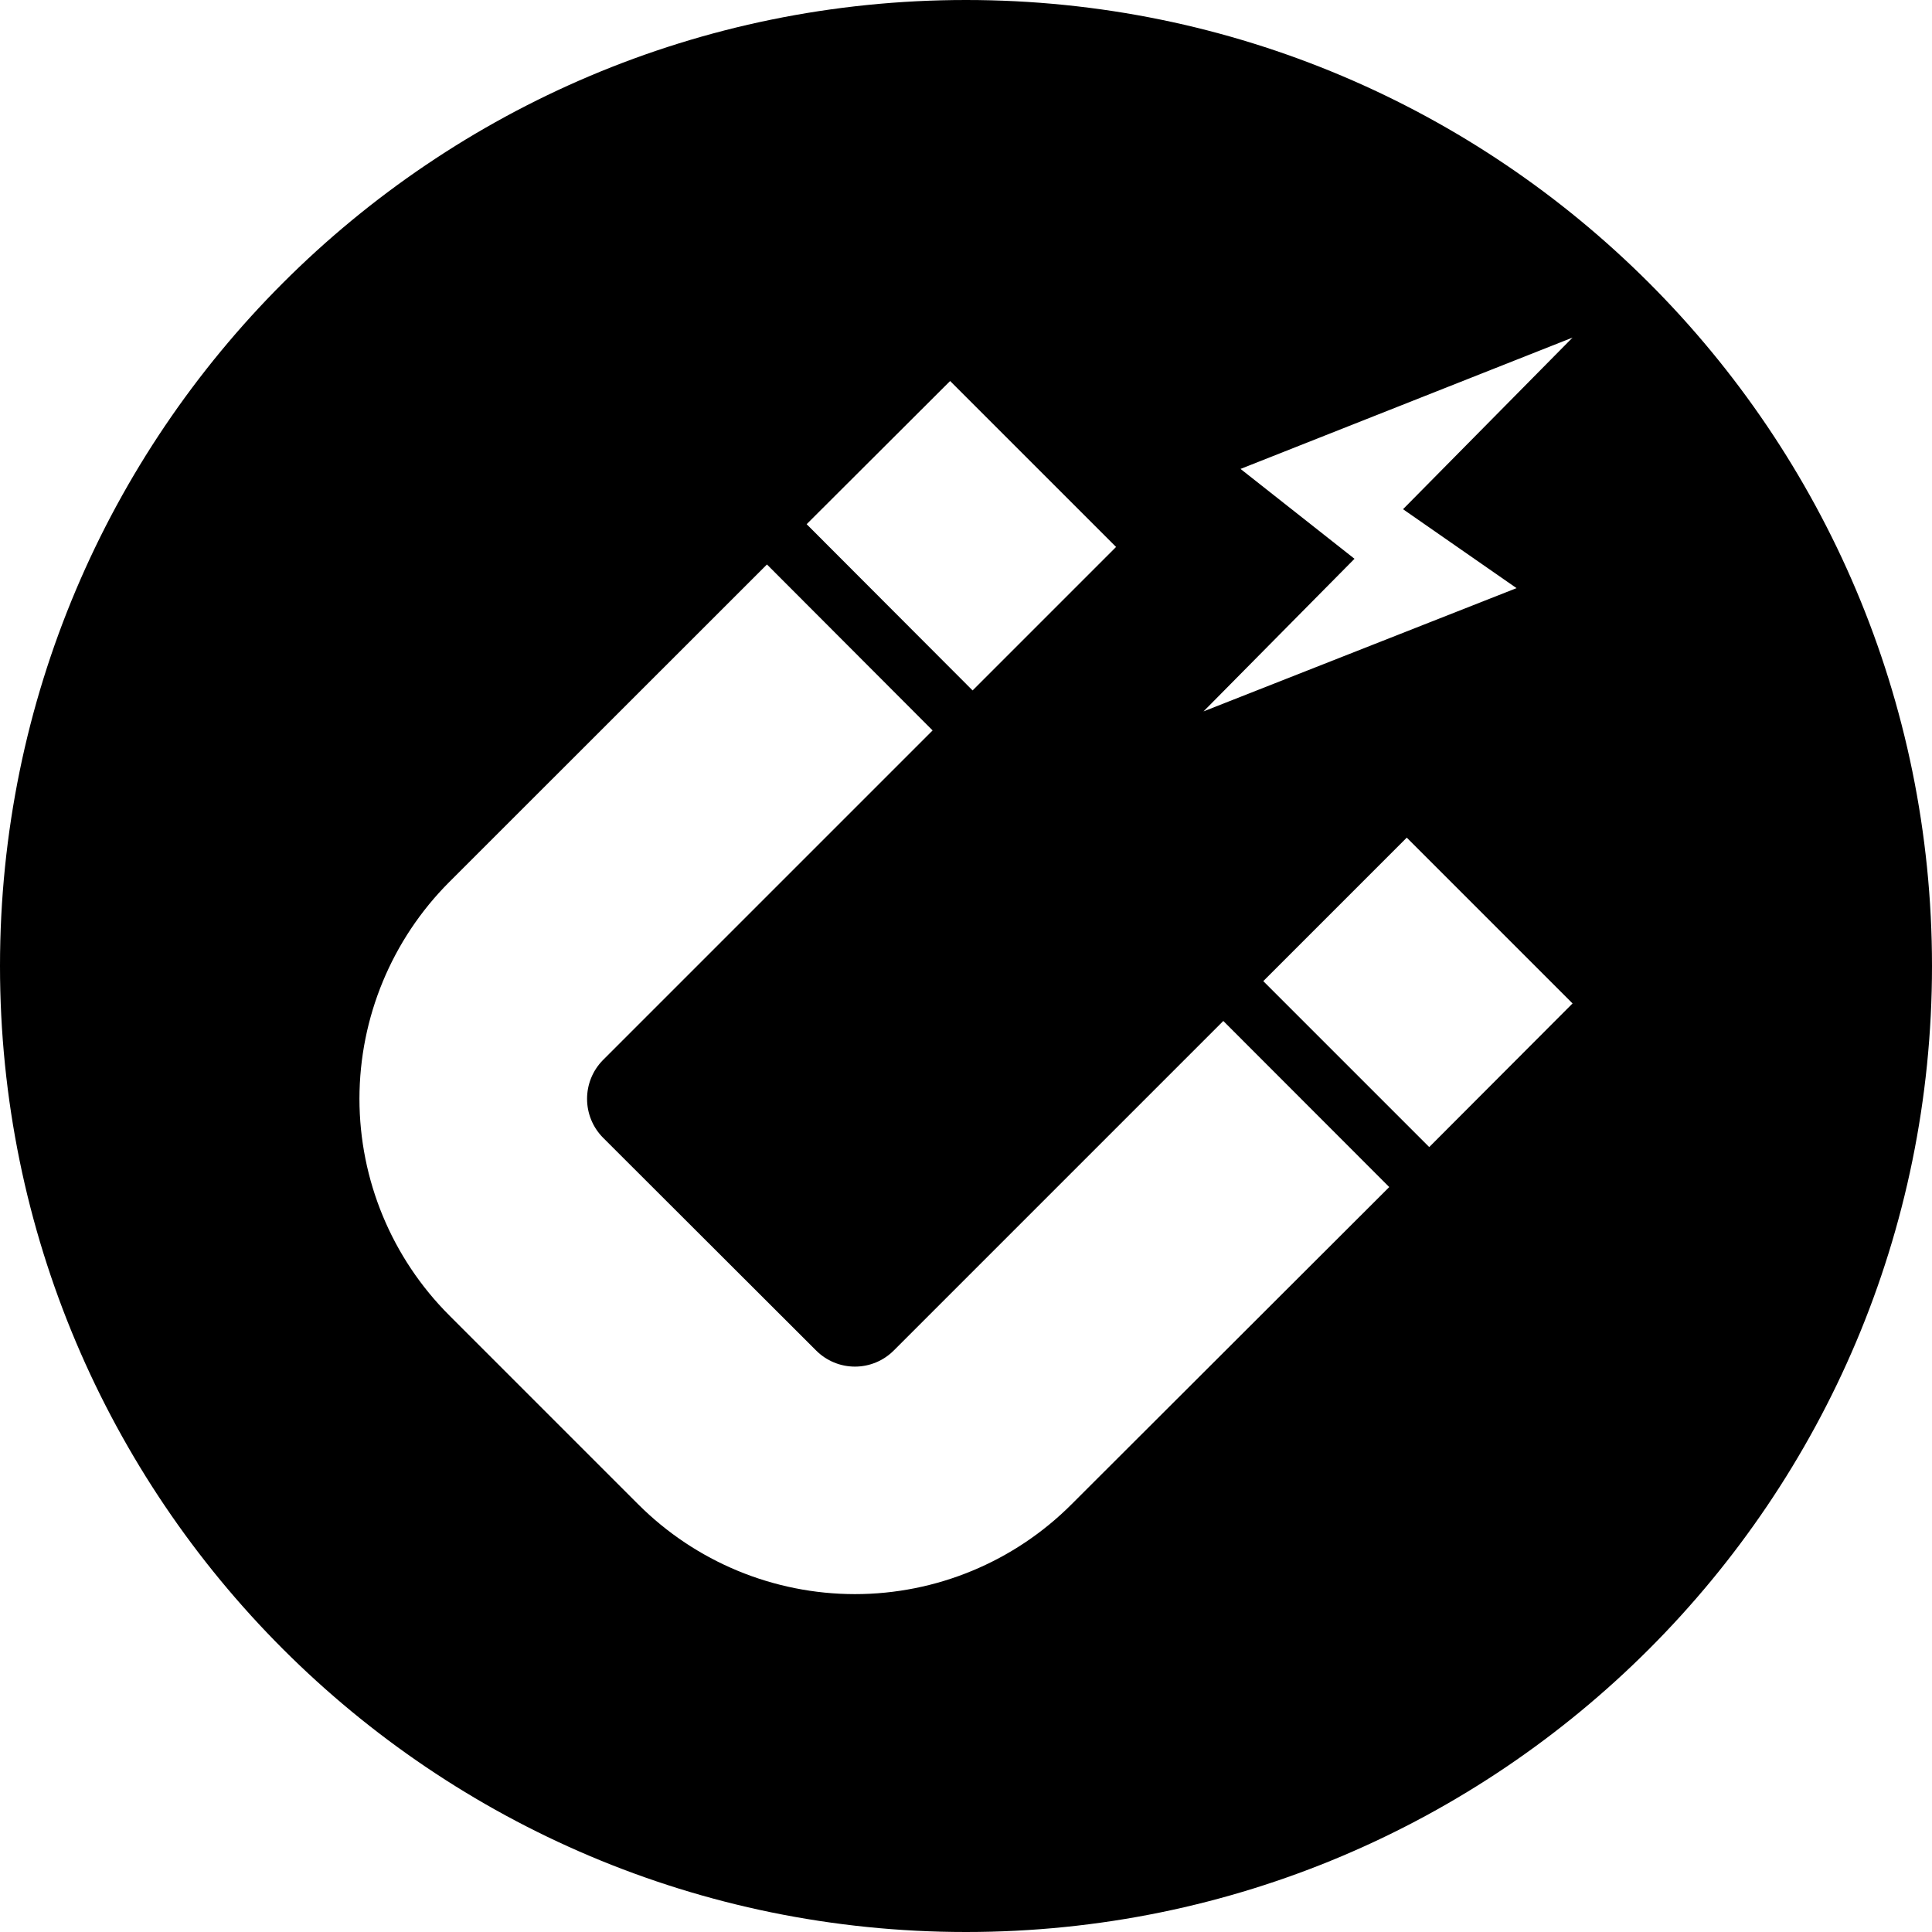
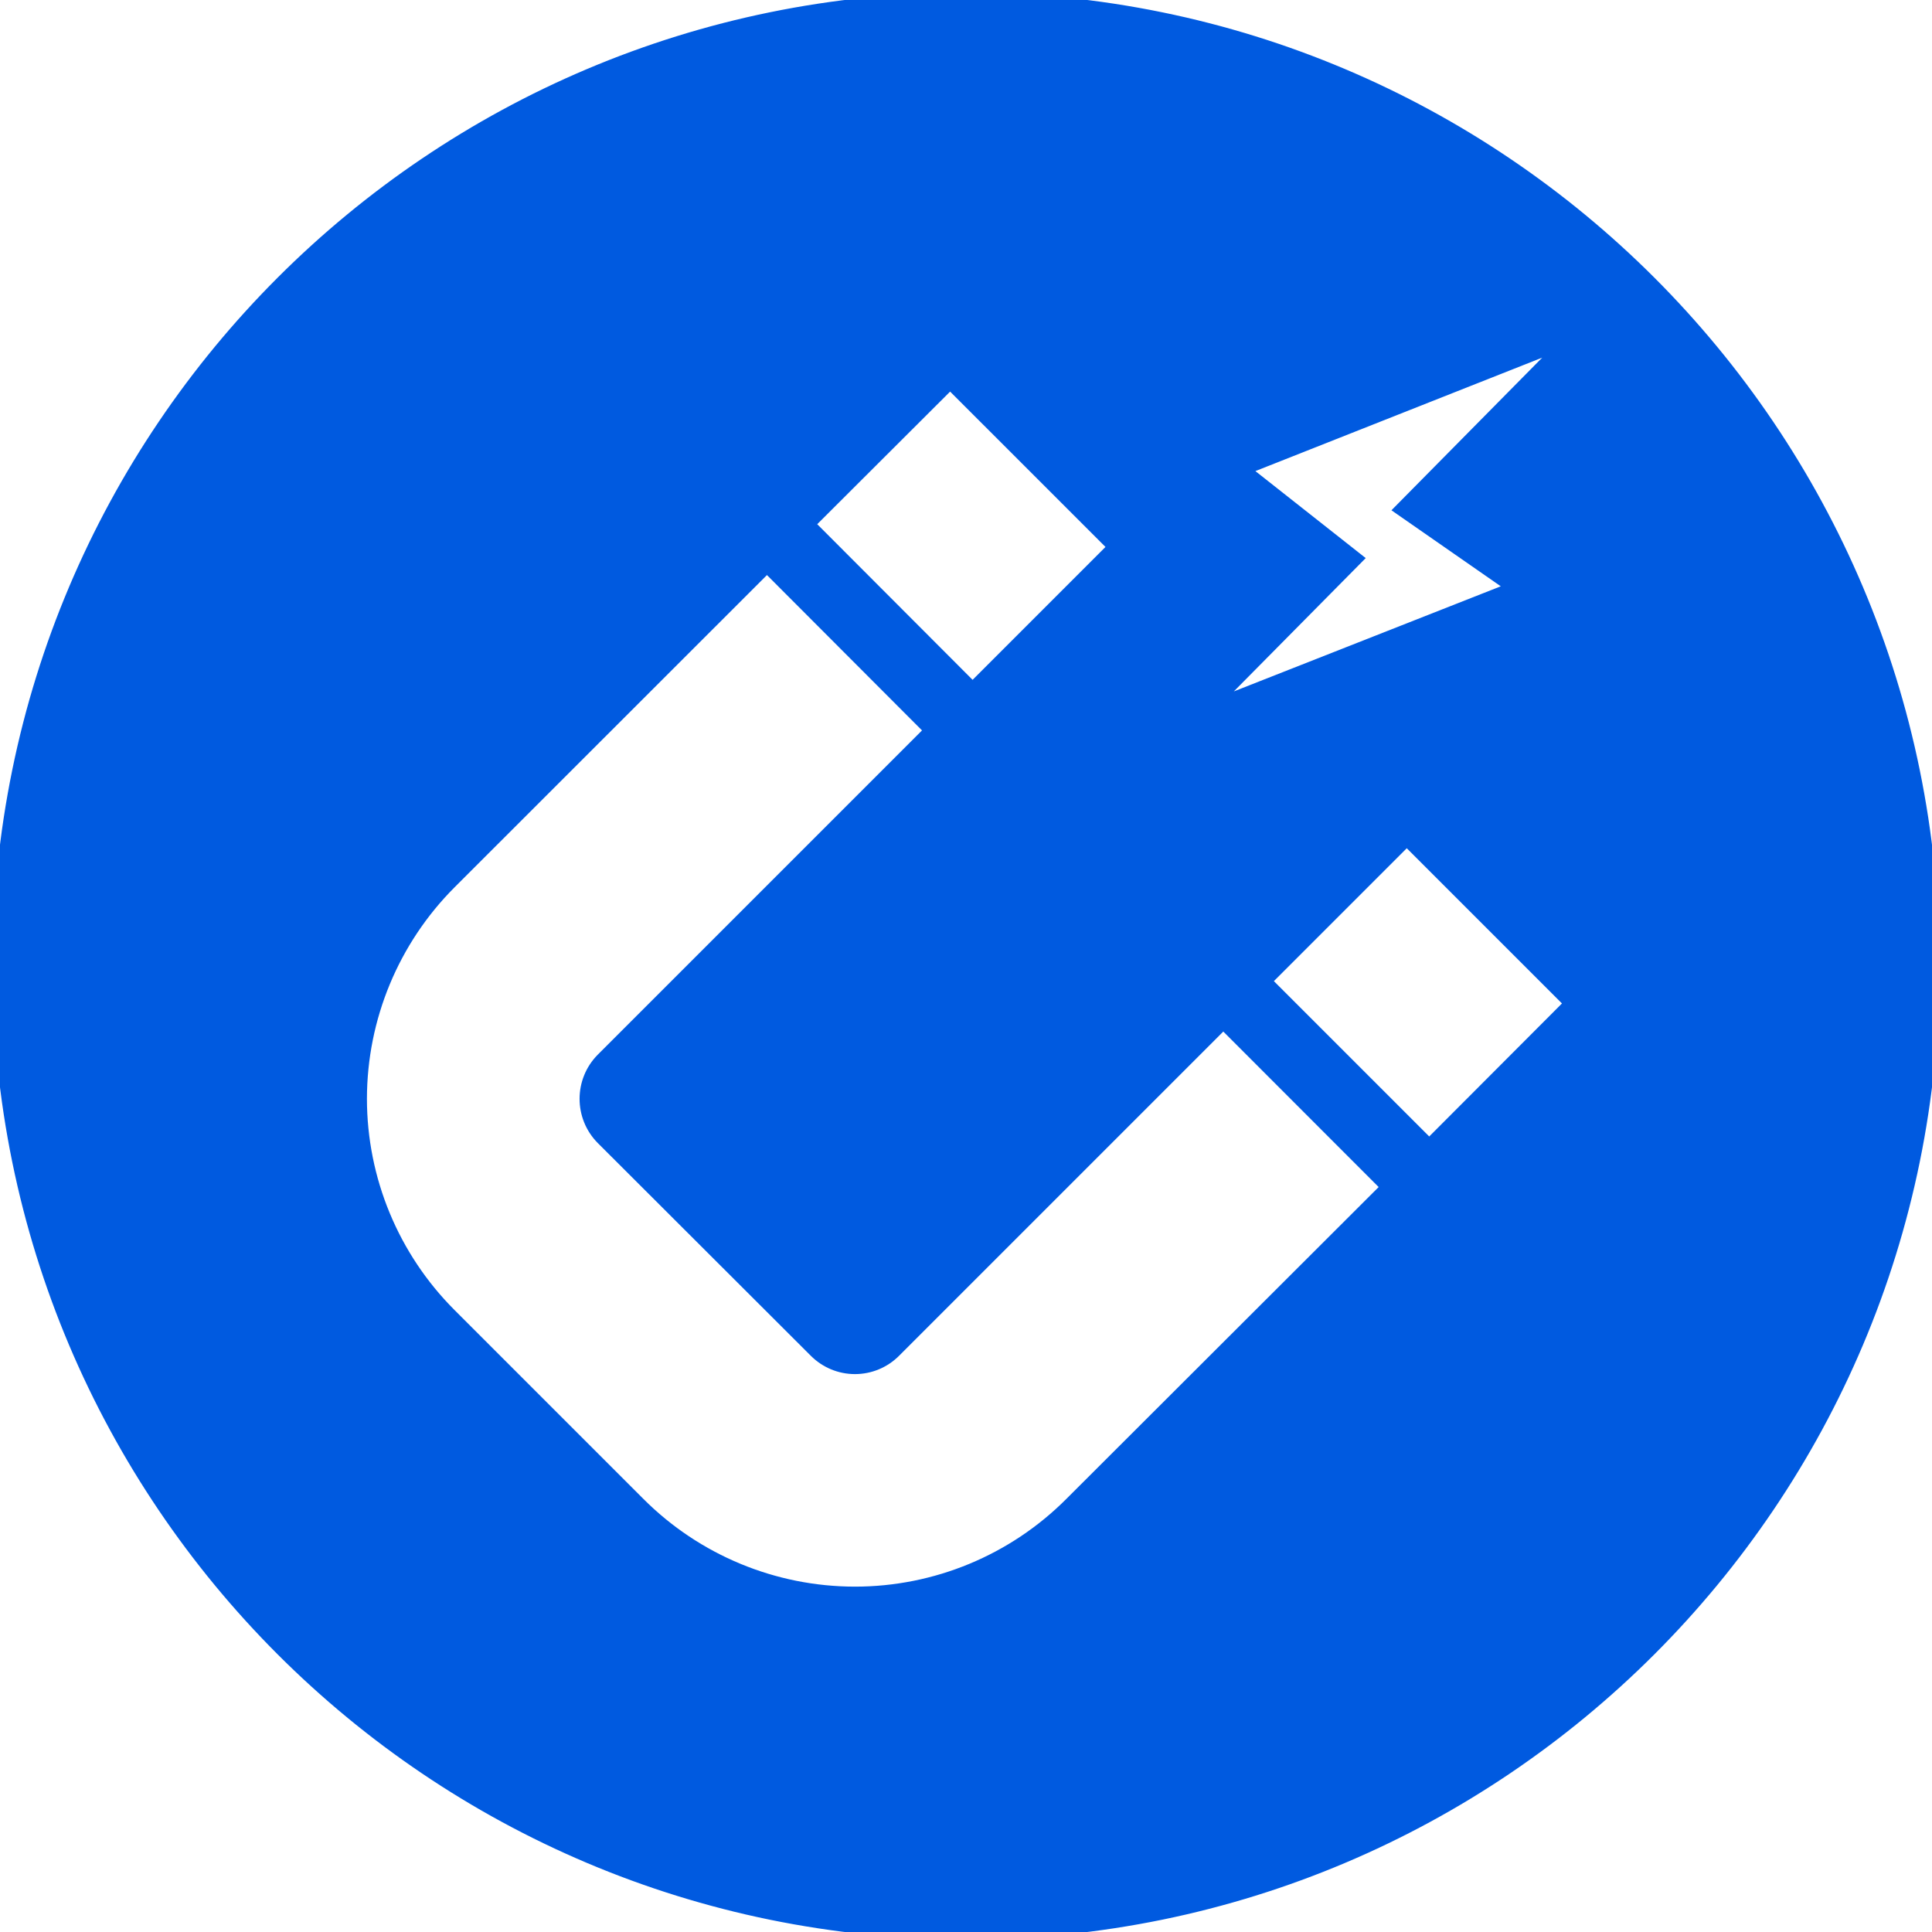
- <svg xmlns="http://www.w3.org/2000/svg" viewBox="0 0 129 129">
+ <svg xmlns="http://www.w3.org/2000/svg" viewBox="0 0 129 129" fill="#005ae0" stroke="#005ae0">
  <g id="Camada_2" data-name="Camada 2">
    <g id="Camada_5" data-name="Camada 5">
      <path d="M64.5,0A64.5,64.5,0,1,0,129,64.5,64.5,64.5,0,0,0,64.5,0ZM63.44,25.44,74.52,36.52,64.94,46.1,53.86,35Zm8.11,75a20.44,20.44,0,0,1-14.47,6h0a20.48,20.48,0,0,1-14.47-6L30,87.83a20.47,20.47,0,0,1-6-14.47h0a20.51,20.51,0,0,1,6-14.47l21.21-21.2L62.27,48.77l-22,22a3.69,3.69,0,0,0,0,5.2L54.49,90.17a3.66,3.66,0,0,0,5.19,0l22-22L92.76,79.26ZM95.43,76.59,84.35,65.51l9.58-9.58L105,67ZM93.68,34l7.58,5.27-20.9,8.23L90.44,37.31l-7.61-6L105,22.54Z" />
    </g>
  </g>
</svg>
